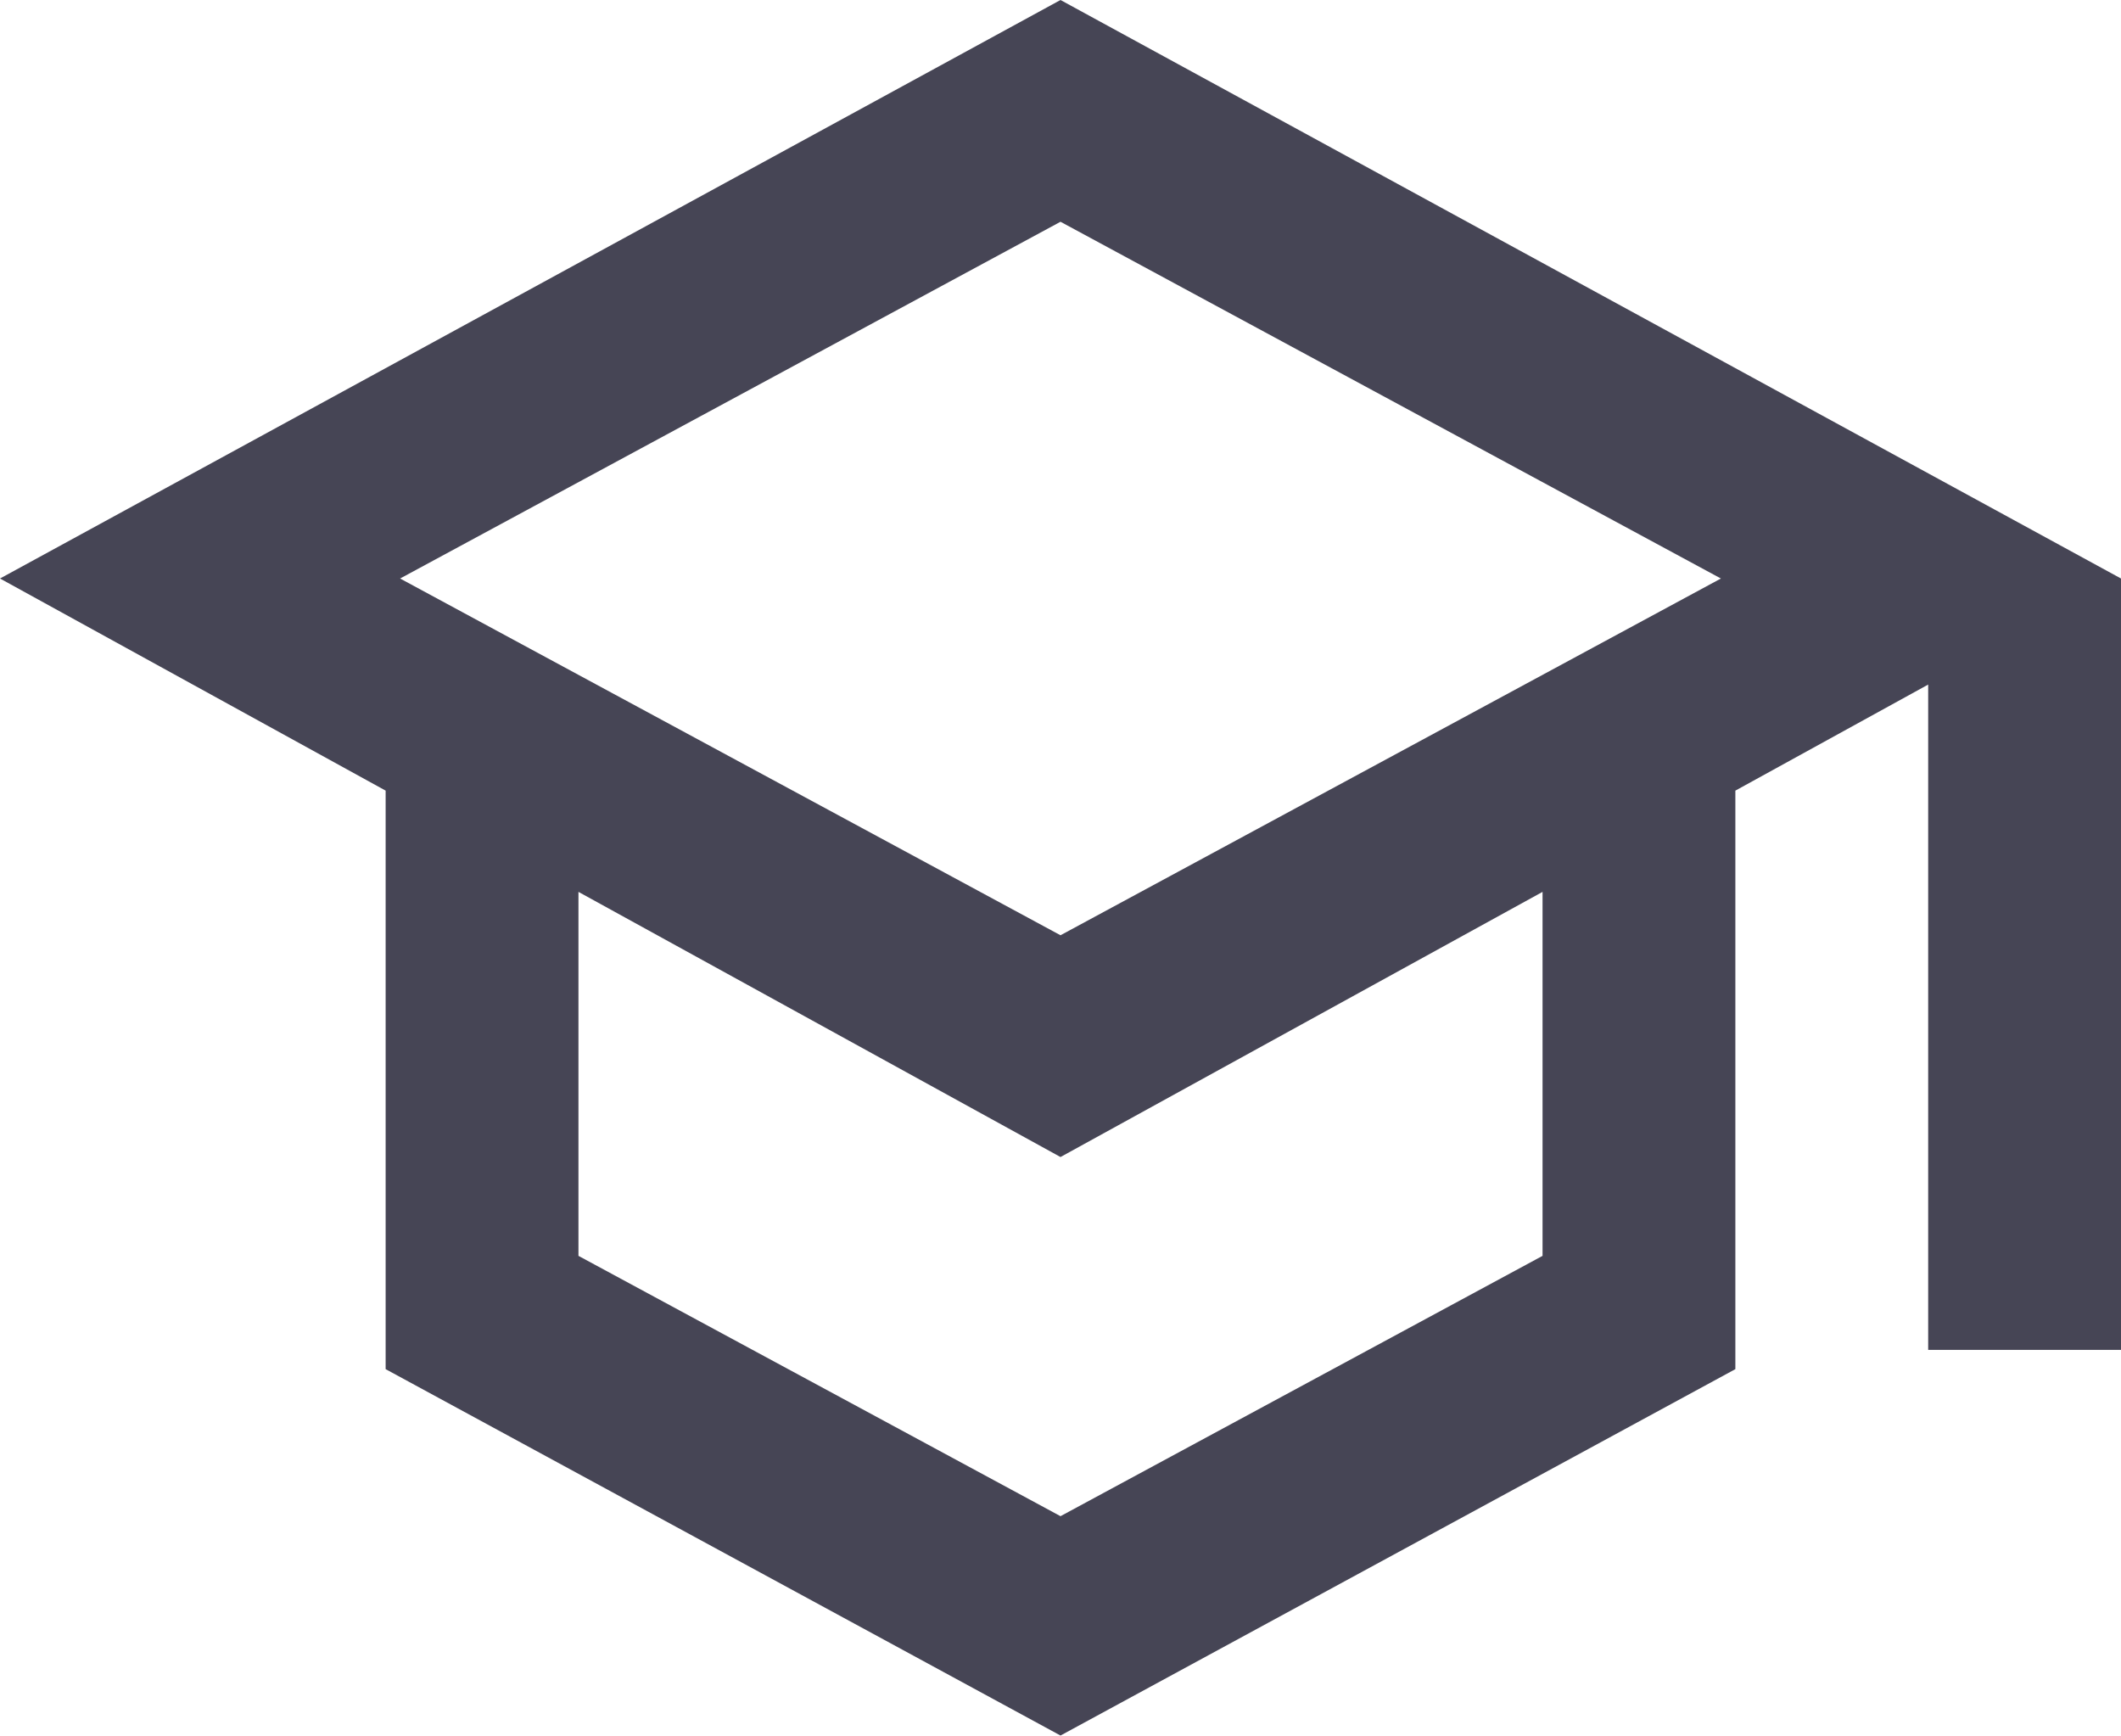
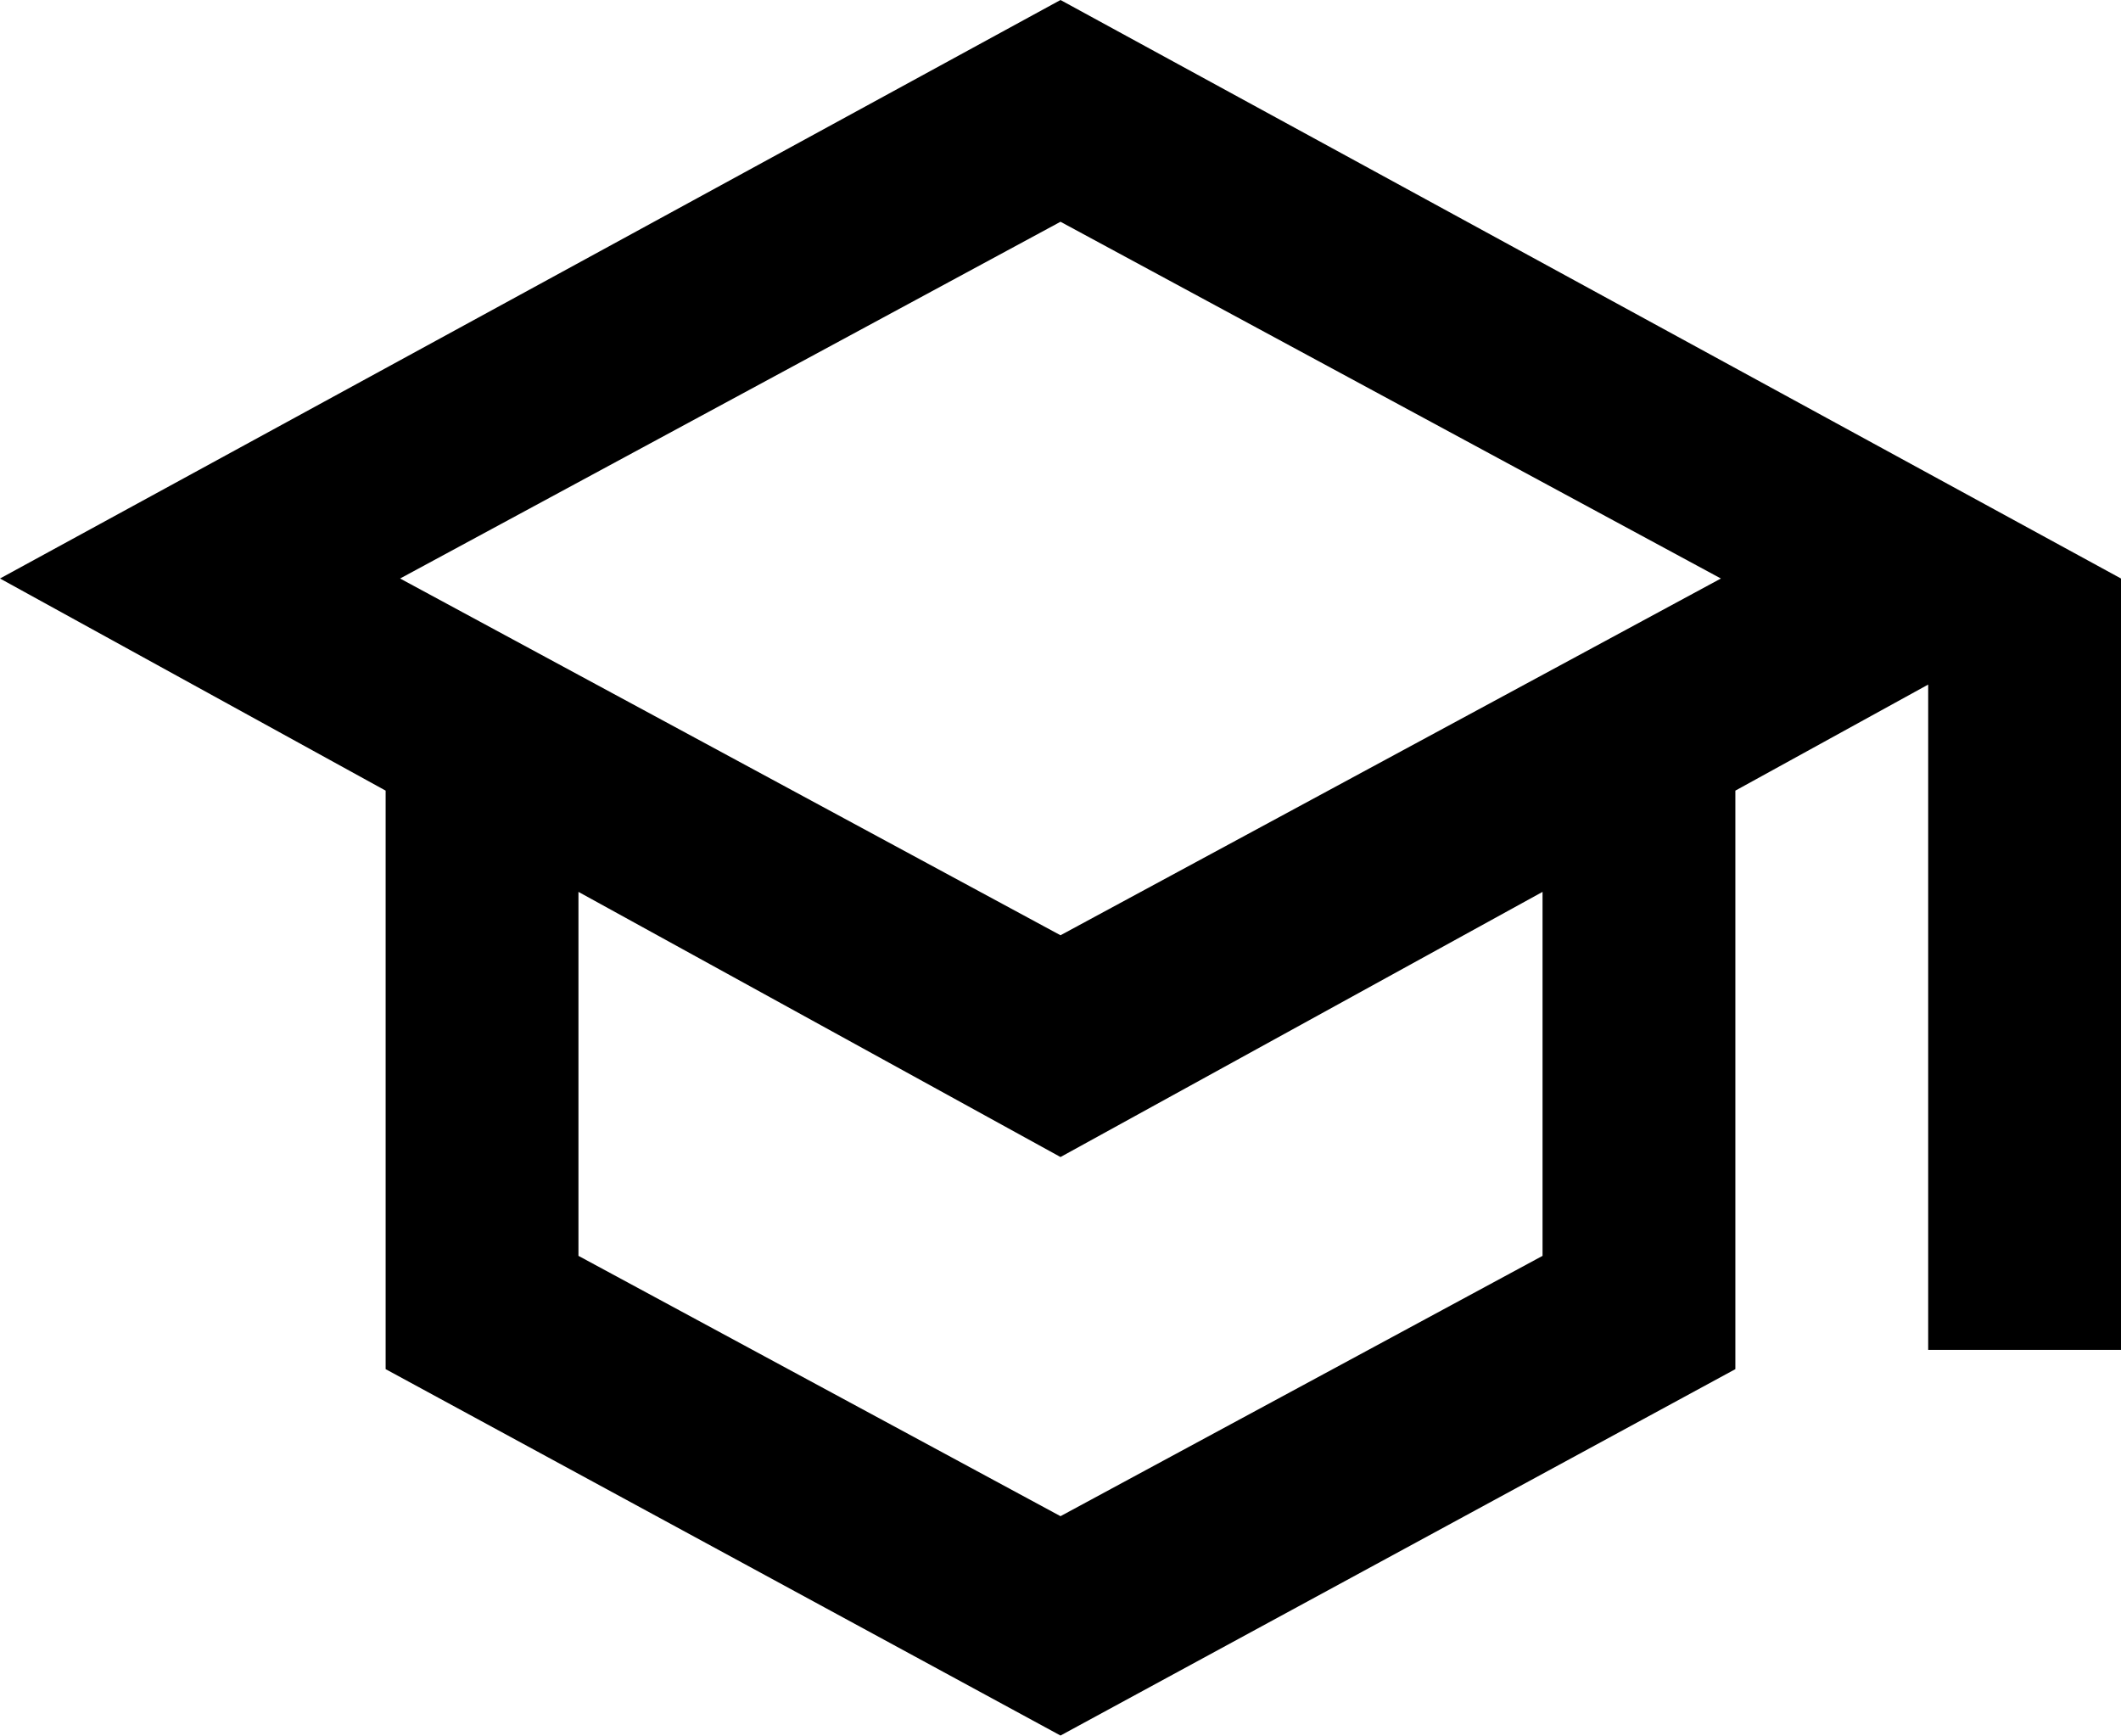
<svg xmlns="http://www.w3.org/2000/svg" width="22" height="18" viewBox="0 0 22 18" fill="none">
-   <path d="M11 18L4 14.2V8.2L0 6L11 0L22 6V14H20V7.1L18 8.2V14.2L11 18ZM11 9.7L17.85 6L11 2.3L4.15 6L11 9.7ZM11 15.725L16 13.025V9.25L11 12L6 9.25V13.025L11 15.725Z" fill="#464555" />
+   <path d="M11 18L4 14.2V8.2L0 6L11 0L22 6V14H20V7.1L18 8.2V14.2L11 18ZM11 9.7L17.85 6L11 2.3L4.15 6L11 9.7ZM11 15.725L16 13.025V9.25L11 12L6 9.25V13.025L11 15.725Z" fill="currentColor" />
</svg>
